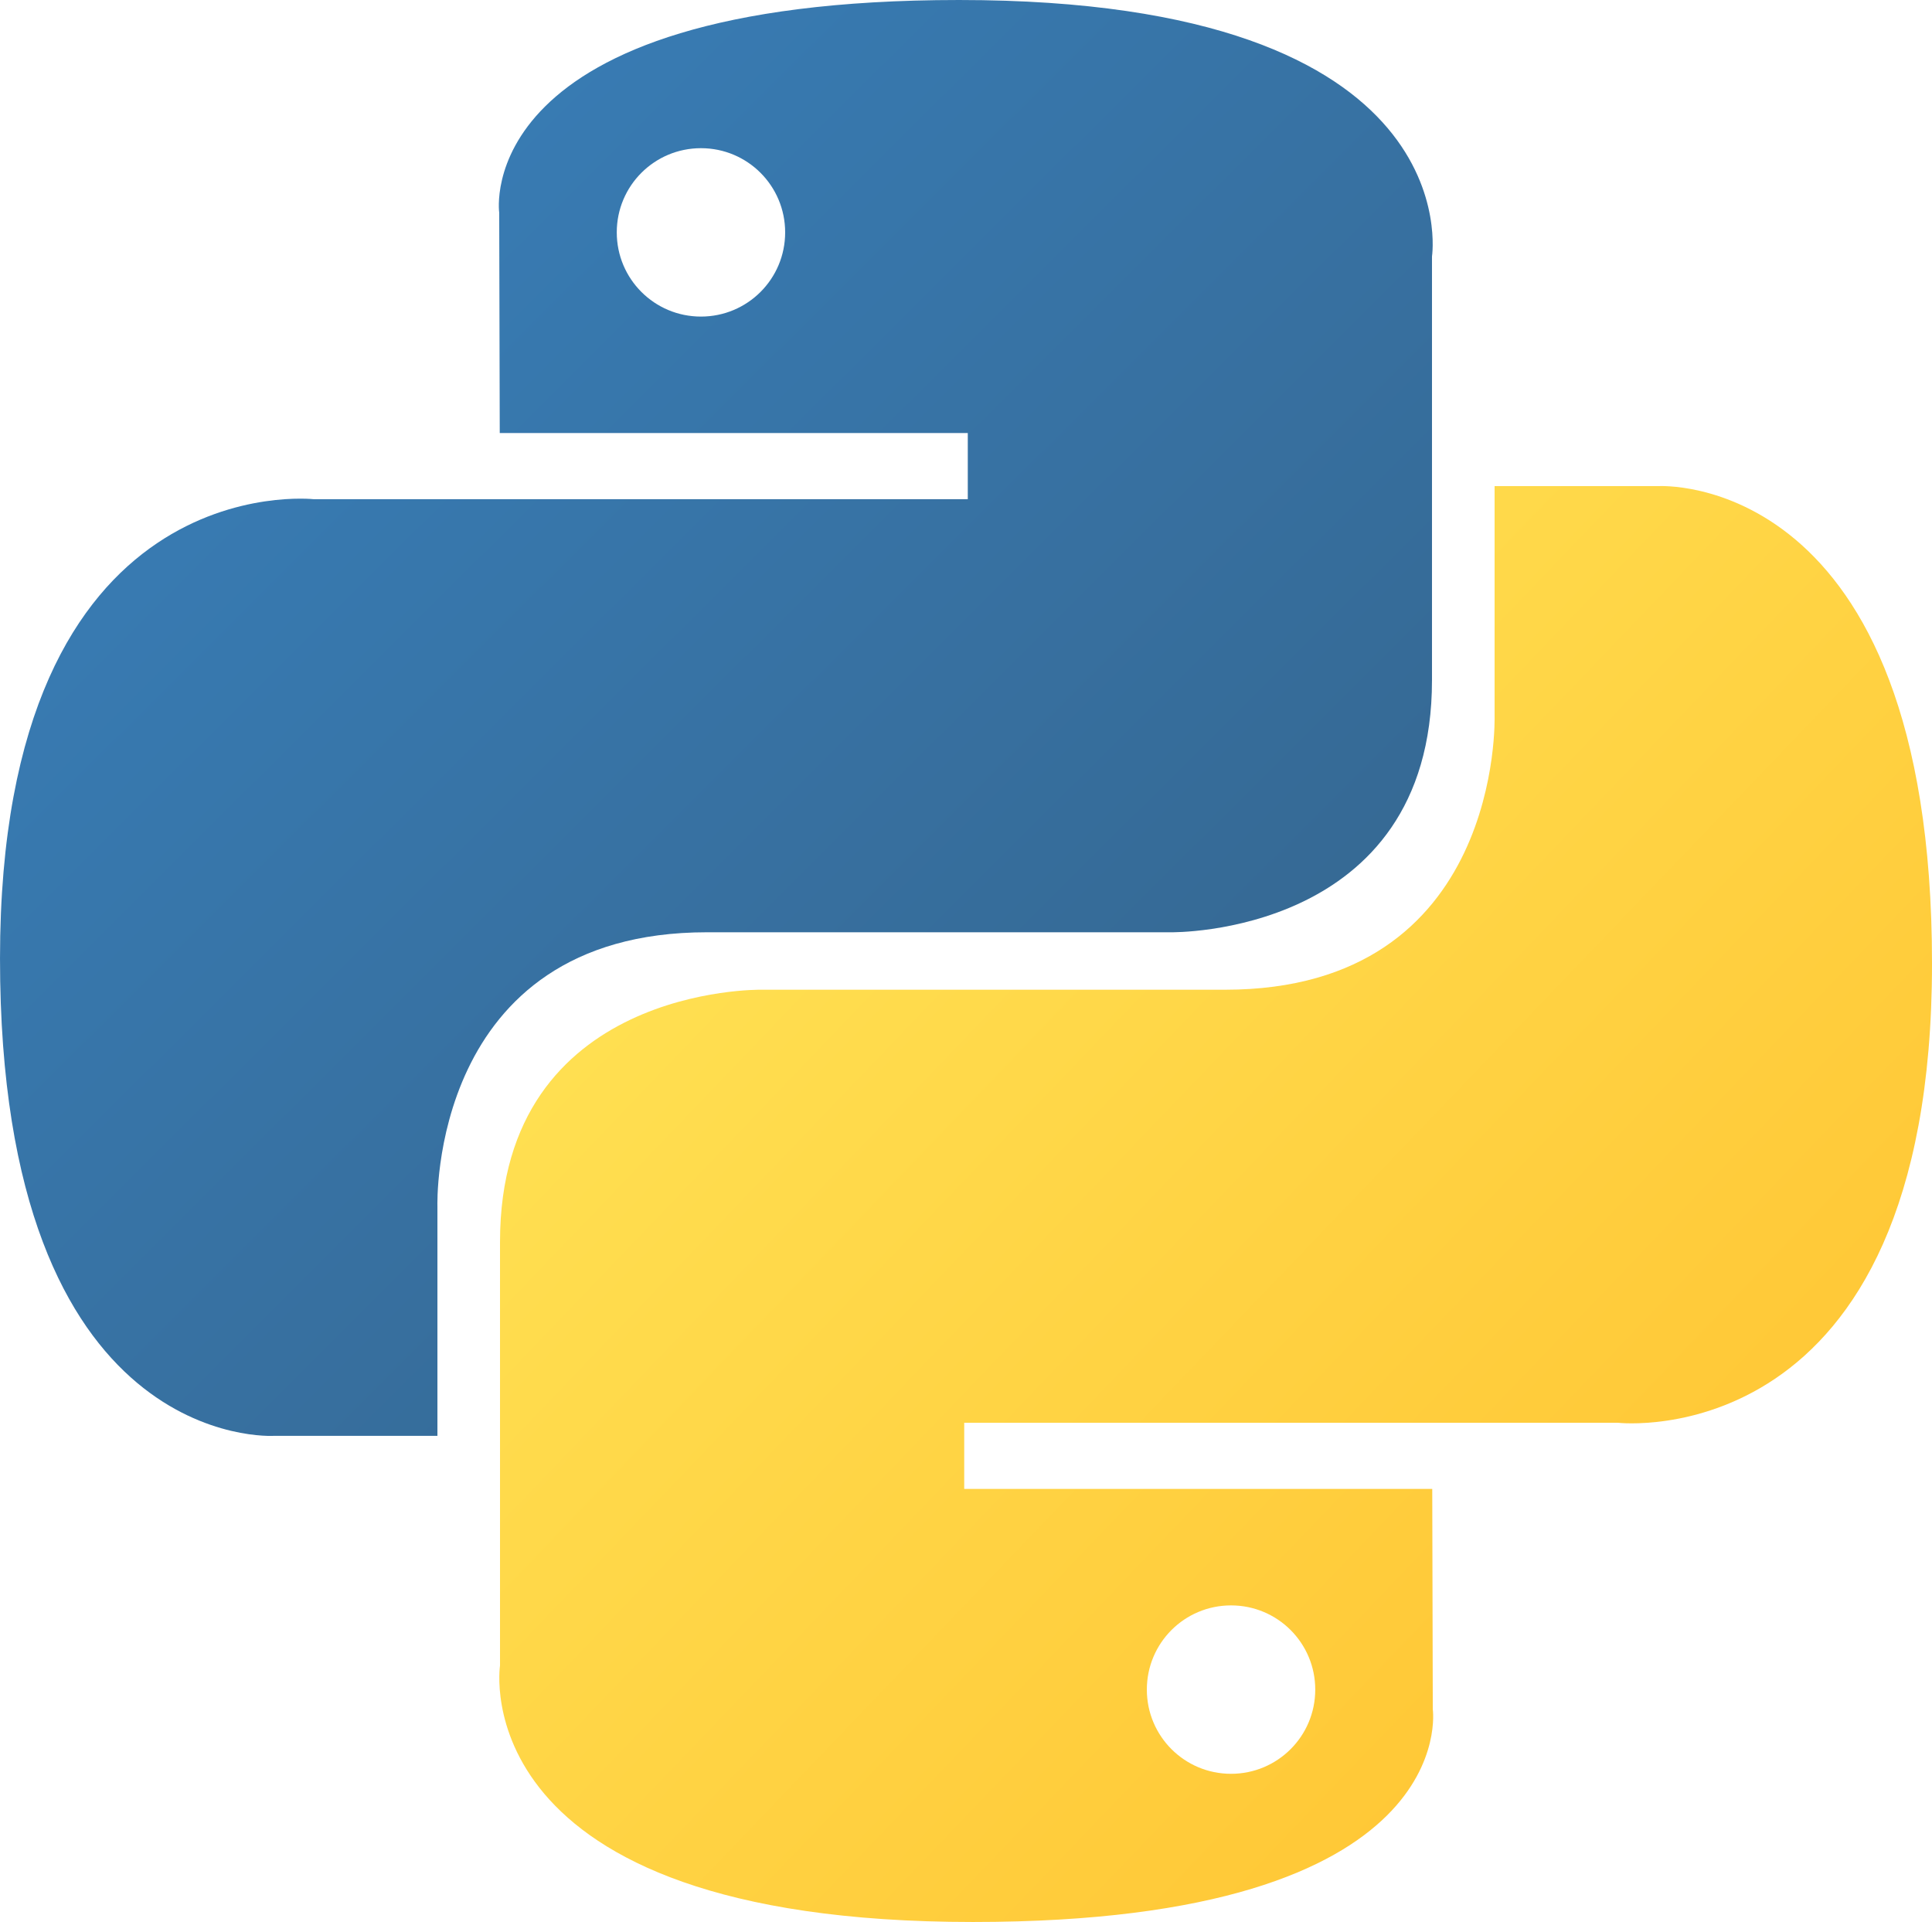
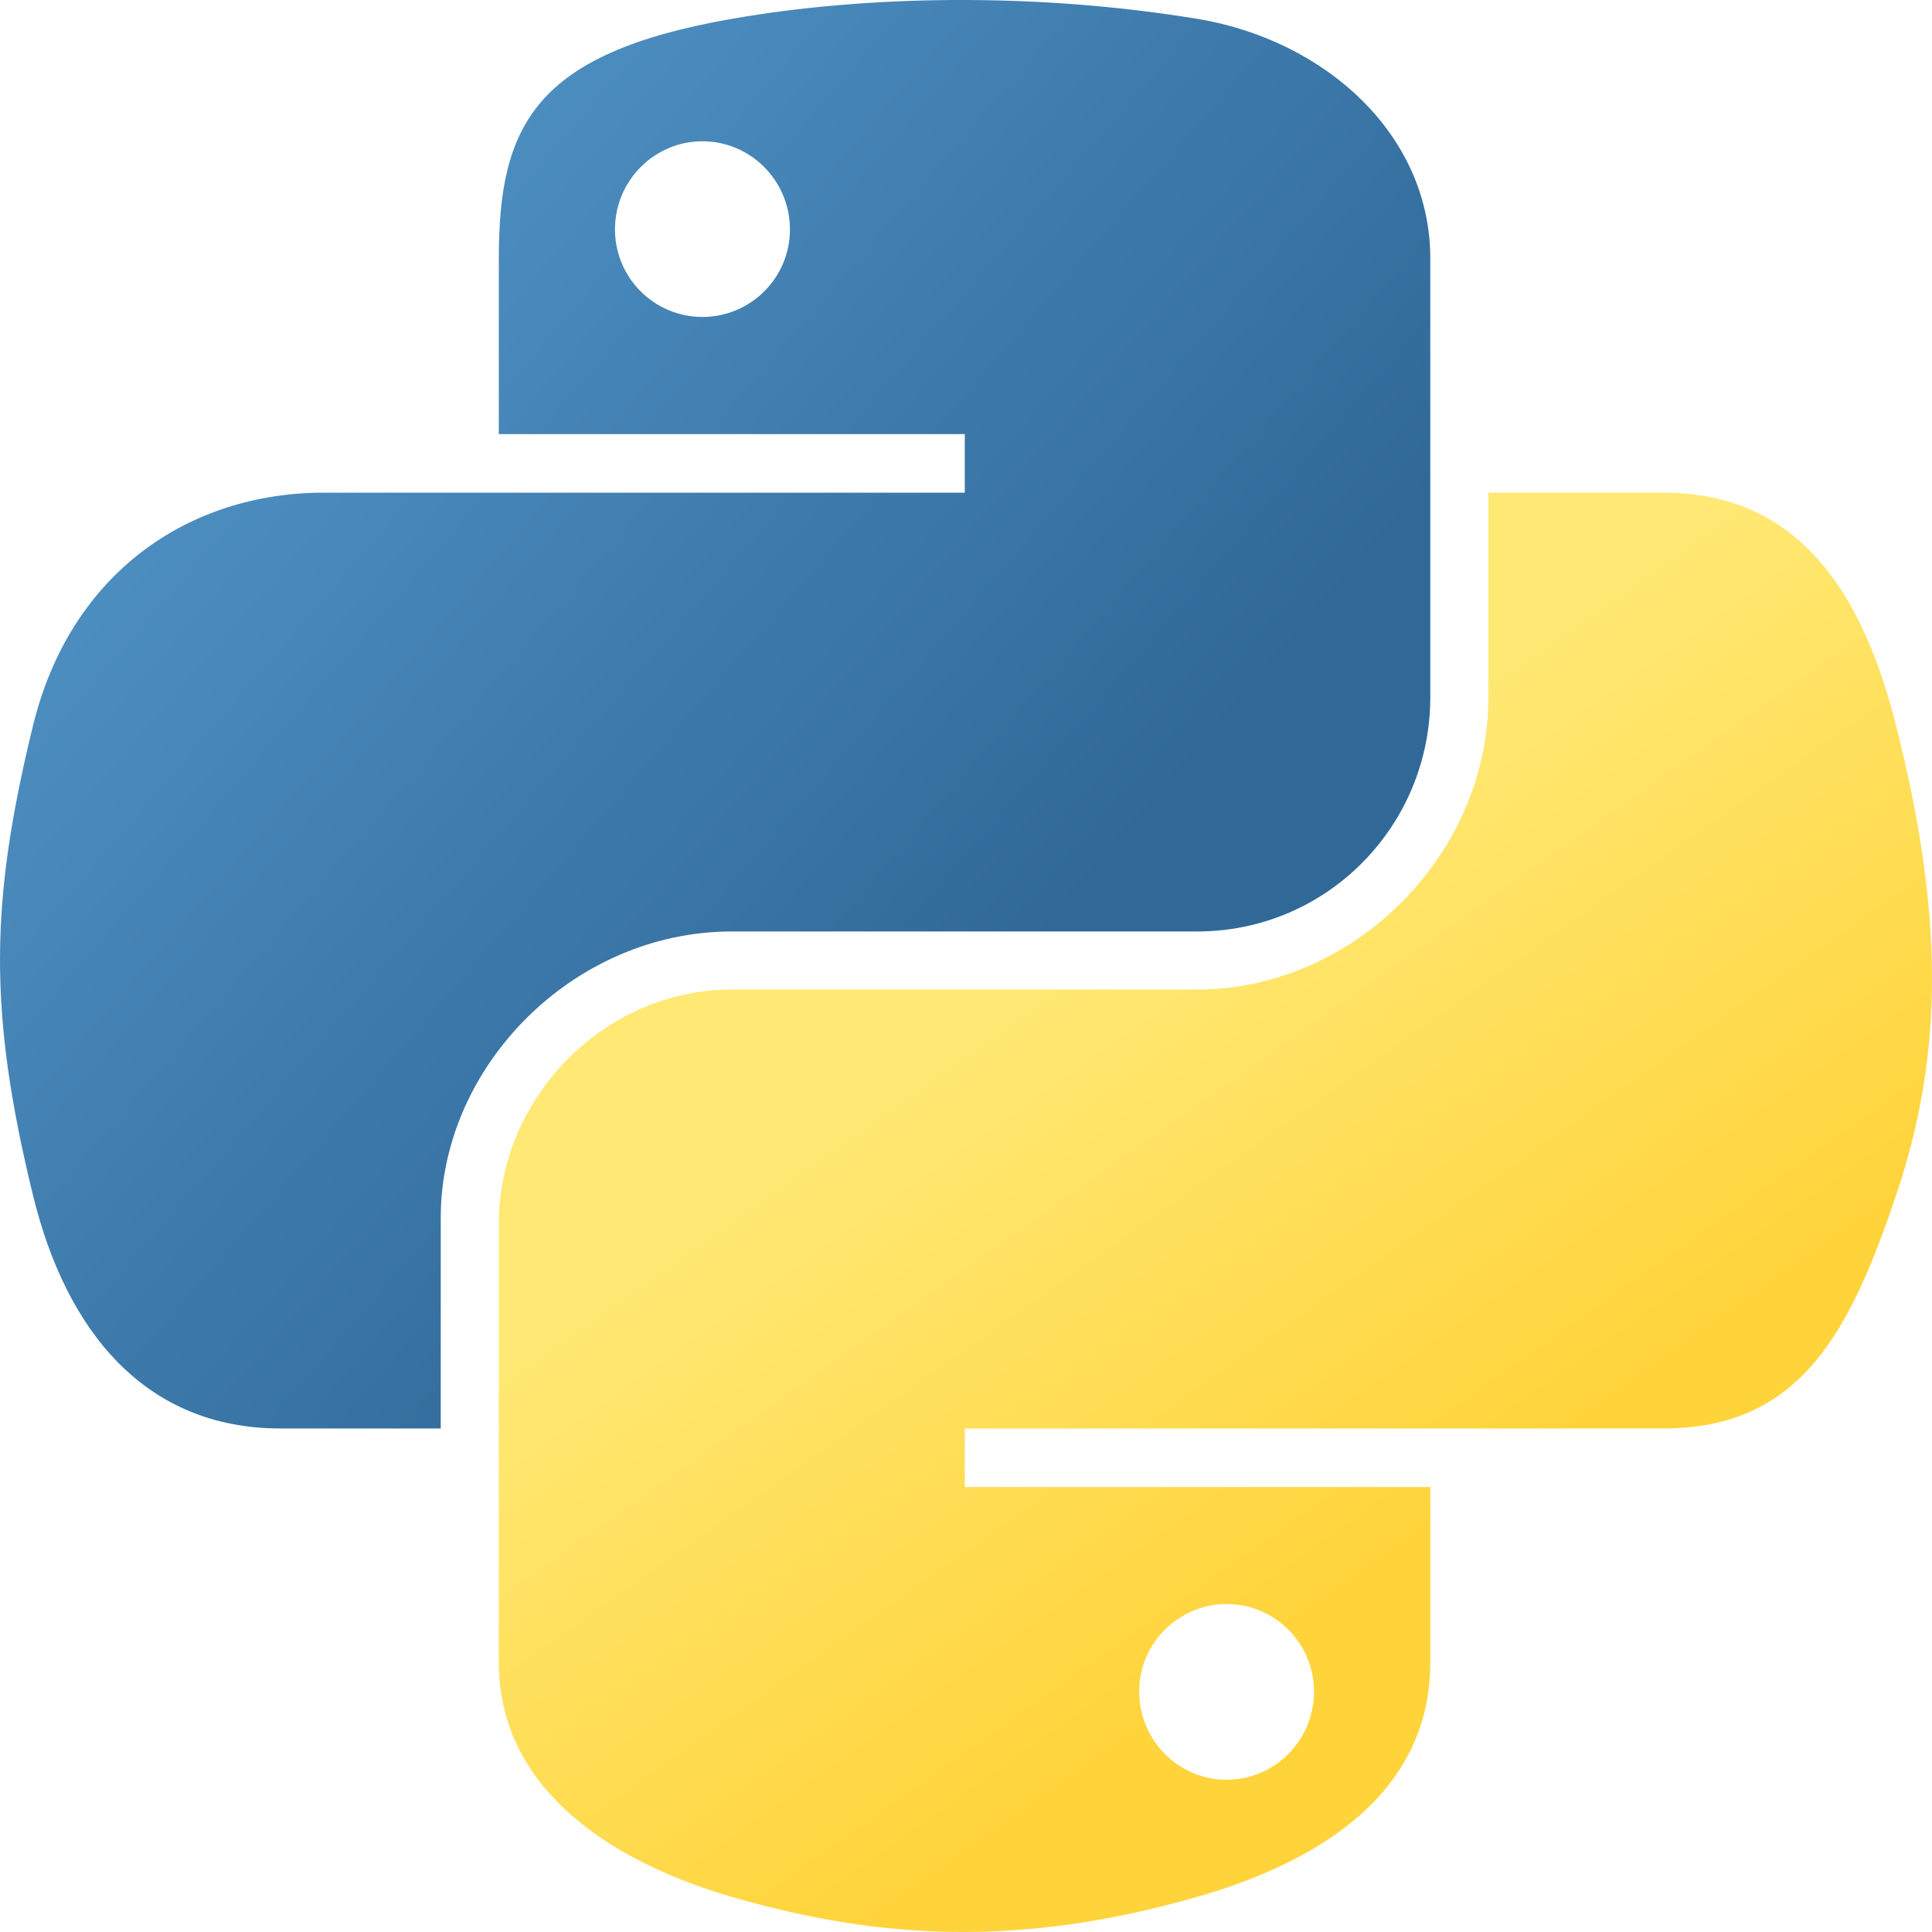
- <svg xmlns="http://www.w3.org/2000/svg" xmlns:xlink="http://www.w3.org/1999/xlink" width="110.421" height="109.846" id="svg2169" version="1.0">
-   <defs id="defs2171">
-     <linearGradient id="linearGradient11301">
-       <stop id="stop11303" offset="0" style="stop-color:#ffe052;stop-opacity:1" />
-       <stop id="stop11305" offset="1" style="stop-color:#ffc331;stop-opacity:1" />
+ <svg xmlns="http://www.w3.org/2000/svg" width="16" height="16" viewBox="0 0 16 16" fill="none">
+   <path d="M7.905 0C7.245 0.003 6.615 0.059 6.061 0.156C4.427 0.441 4.131 1.038 4.131 2.14V3.595H7.99V4.08H4.131H2.683C1.561 4.08 0.579 4.747 0.272 6.015C-0.083 7.469 -0.098 8.376 0.272 9.894C0.546 11.024 1.201 11.83 2.323 11.83H3.65V10.086C3.65 8.826 4.752 7.714 6.061 7.714H9.915C10.988 7.714 11.845 6.841 11.845 5.775V2.14C11.845 1.106 10.963 0.328 9.915 0.156C9.252 0.047 8.564 -0.003 7.905 0ZM5.818 1.17C6.216 1.17 6.542 1.497 6.542 1.9C6.542 2.301 6.216 2.625 5.818 2.625C5.418 2.625 5.093 2.301 5.093 1.9C5.093 1.497 5.418 1.17 5.818 1.17Z" fill="url(#paint0_linear)" />
+   <path d="M12.326 4.08V5.775C12.326 7.089 11.2 8.195 9.915 8.195H6.061C5.005 8.195 4.131 9.089 4.131 10.135V13.769C4.131 14.804 5.04 15.412 6.061 15.709C7.282 16.064 8.454 16.128 9.915 15.709C10.887 15.431 11.845 14.871 11.845 13.769V12.315H7.99V11.83H11.845H13.775C14.896 11.83 15.314 11.056 15.704 9.894C16.107 8.699 16.09 7.549 15.704 6.015C15.427 4.911 14.898 4.08 13.775 4.08H12.326ZM10.158 13.284C10.558 13.284 10.882 13.609 10.882 14.009C10.882 14.412 10.558 14.739 10.158 14.739C9.76 14.739 9.434 14.412 9.434 14.009C9.434 13.609 9.76 13.284 10.158 13.284Z" fill="url(#paint1_linear)" />
+   <defs>
+     <linearGradient id="paint0_linear" x1="1.25961e-08" y1="1.08223e-08" x2="8.817" y2="7.596" gradientUnits="userSpaceOnUse">
+       <stop stop-color="#5A9FD4" />
+       <stop offset="1" stop-color="#306998" />
    </linearGradient>
-     <linearGradient gradientUnits="userSpaceOnUse" y2="168.101" x2="147.777" y1="111.921" x1="89.137" id="linearGradient11307" xlink:href="#linearGradient11301" />
-     <linearGradient id="linearGradient9515">
-       <stop id="stop9517" offset="0" style="stop-color:#387eb8;stop-opacity:1" />
-       <stop id="stop9519" offset="1" style="stop-color:#366994;stop-opacity:1" />
+     <linearGradient id="paint1_linear" x1="10.065" y1="13.887" x2="6.919" y2="9.43" gradientUnits="userSpaceOnUse">
+       <stop stop-color="#FFD43B" />
+       <stop offset="1" stop-color="#FFE873" />
    </linearGradient>
-     <linearGradient gradientUnits="userSpaceOnUse" y2="131.853" x2="110.149" y1="77.07" x1="55.549" id="linearGradient9521" xlink:href="#linearGradient9515" />
  </defs>
-   <g id="layer1" transform="translate(-473.3609,-251.7249)">
-     <g id="g1894" transform="translate(428.4234,184.2561)">
-       <path style="opacity:1;color:#000000;fill:url(#linearGradient9521);fill-opacity:1;fill-rule:nonzero;stroke:none;stroke-width:1;stroke-linecap:butt;stroke-linejoin:miter;marker:none;marker-start:none;marker-mid:none;marker-end:none;stroke-miterlimit:4;stroke-dasharray:none;stroke-dashoffset:0;stroke-opacity:1;visibility:visible;display:inline;overflow:visible" d="M 99.75,67.469 C 71.718,67.469 73.469,79.625 73.469,79.625 L 73.5,92.219 L 100.25,92.219 L 100.25,96 L 62.875,96 C 62.875,96 44.938,93.966 44.938,122.25 C 44.937,150.534 60.594,149.531 60.594,149.531 L 69.938,149.531 L 69.938,136.406 C 69.938,136.406 69.434,120.75 85.344,120.75 C 101.254,120.75 111.875,120.75 111.875,120.75 C 111.875,120.75 126.781,120.991 126.781,106.344 C 126.781,91.697 126.781,82.125 126.781,82.125 C 126.781,82.125 129.044,67.469 99.75,67.469 z M 85,75.938 C 87.661,75.937 89.812,78.089 89.812,80.75 C 89.813,83.411 87.661,85.562 85,85.562 C 82.339,85.563 80.188,83.411 80.188,80.75 C 80.187,78.089 82.339,75.938 85,75.938 z " id="path8615" />
-       <path id="path8620" d="M 100.546,177.315 C 128.578,177.315 126.827,165.159 126.827,165.159 L 126.796,152.565 L 100.046,152.565 L 100.046,148.784 L 137.421,148.784 C 137.421,148.784 155.359,150.818 155.359,122.534 C 155.359,94.249 139.702,95.252 139.702,95.252 L 130.359,95.252 L 130.359,108.377 C 130.359,108.377 130.862,124.034 114.952,124.034 C 99.042,124.034 88.421,124.034 88.421,124.034 C 88.421,124.034 73.515,123.793 73.515,138.44 C 73.515,153.087 73.515,162.659 73.515,162.659 C 73.515,162.659 71.252,177.315 100.546,177.315 z M 115.296,168.846 C 112.635,168.846 110.484,166.695 110.484,164.034 C 110.484,161.372 112.635,159.221 115.296,159.221 C 117.958,159.221 120.109,161.372 120.109,164.034 C 120.109,166.695 117.958,168.846 115.296,168.846 z " style="opacity:1;color:#000000;fill:url(#linearGradient11307);fill-opacity:1;fill-rule:nonzero;stroke:none;stroke-width:1;stroke-linecap:butt;stroke-linejoin:miter;marker:none;marker-start:none;marker-mid:none;marker-end:none;stroke-miterlimit:4;stroke-dasharray:none;stroke-dashoffset:0;stroke-opacity:1;visibility:visible;display:inline;overflow:visible" />
-     </g>
-   </g>
</svg>
